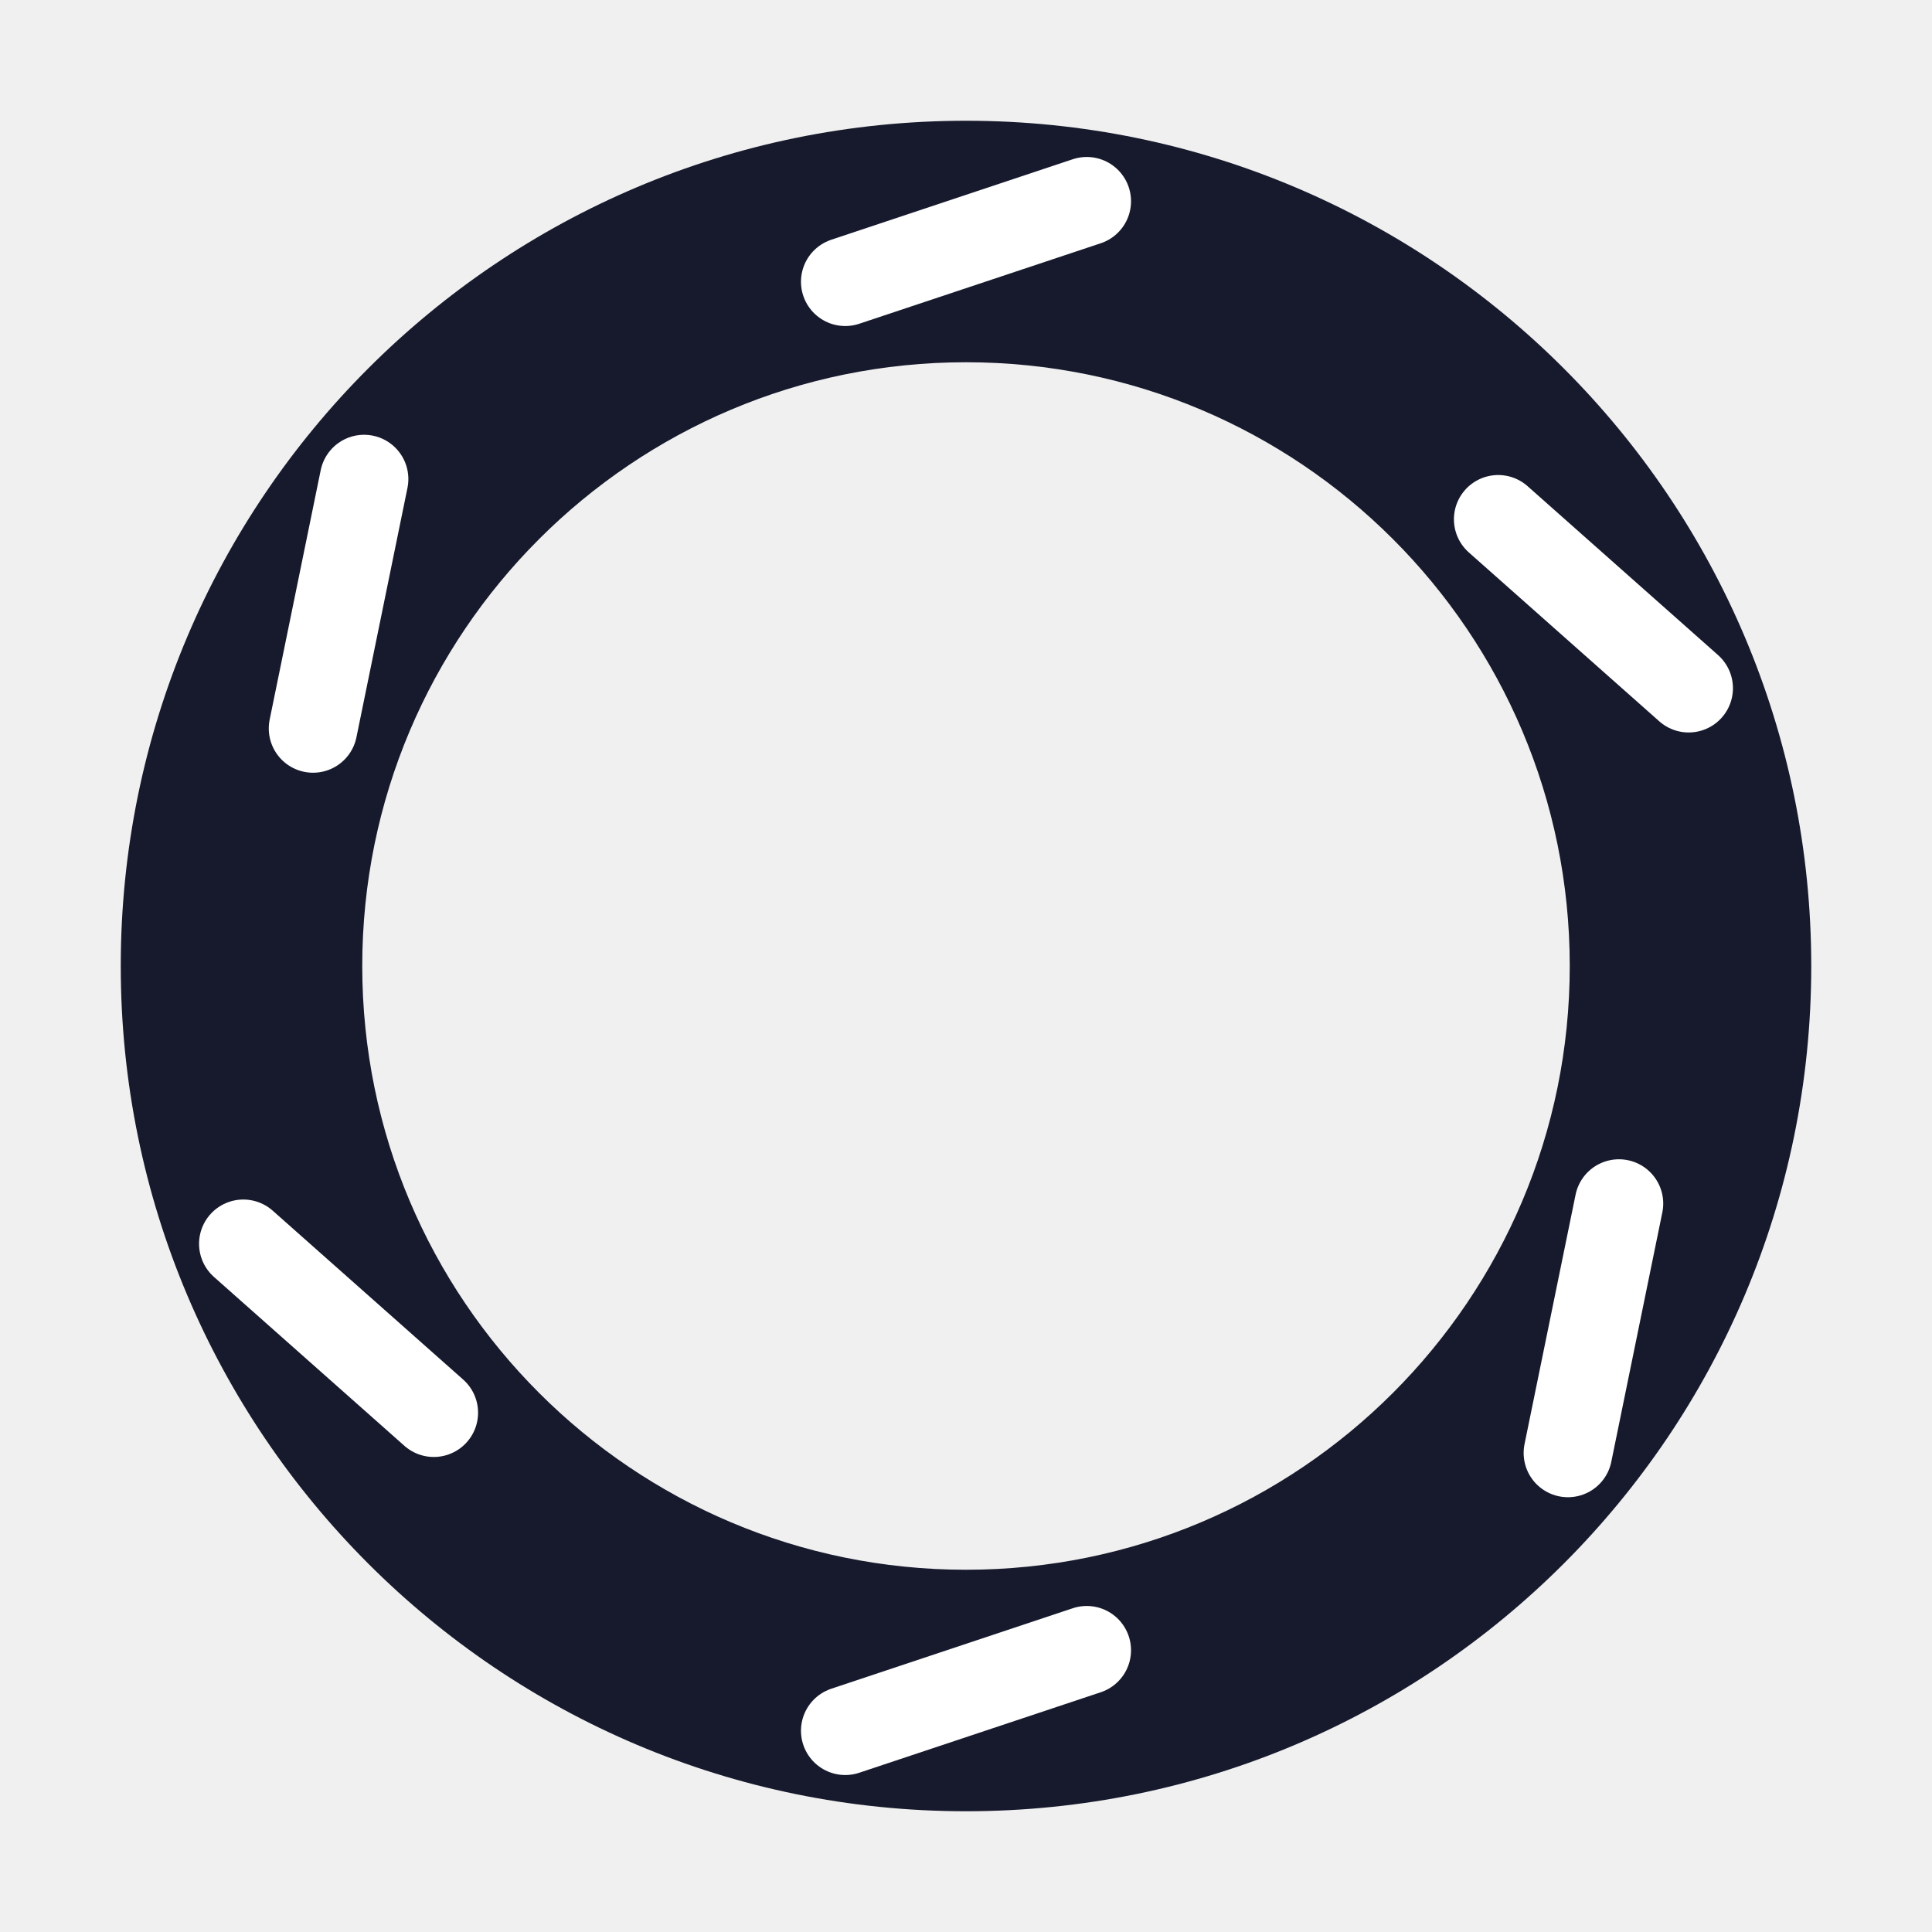
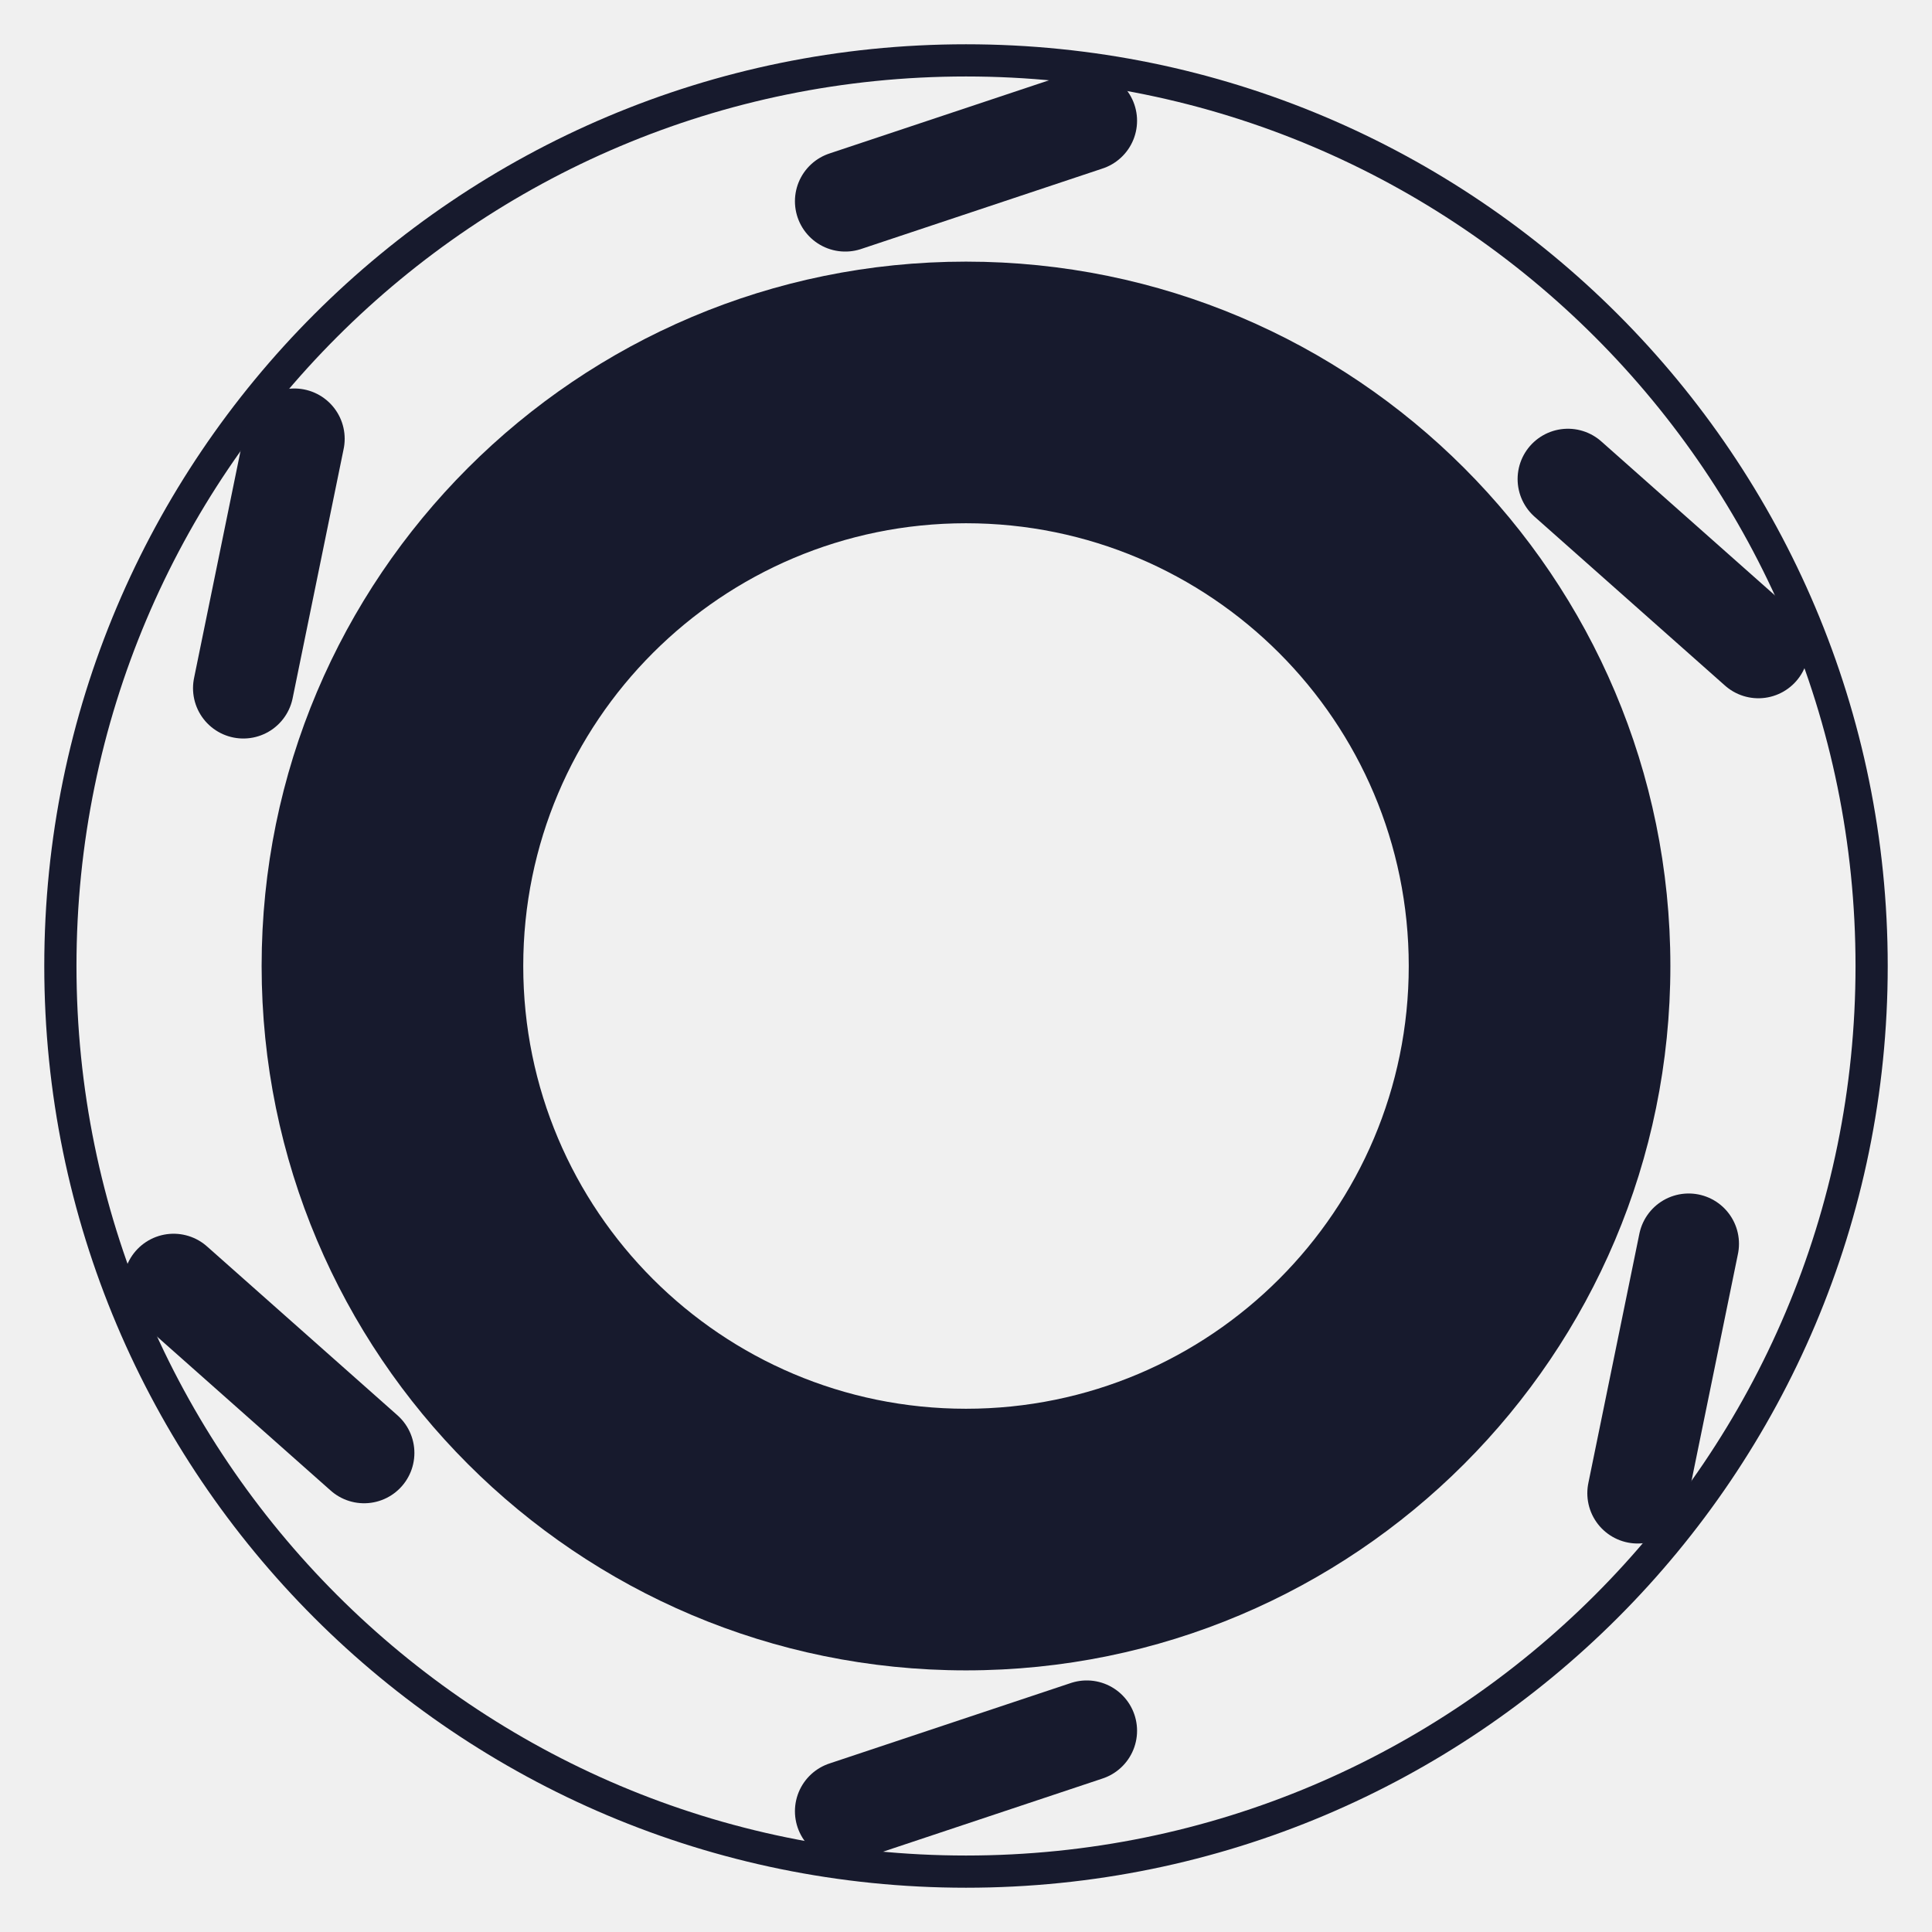
<svg xmlns="http://www.w3.org/2000/svg" viewBox="0 0 48 48">
-   <path fill-rule="evenodd" fill="#171a2d" d="M24,3 A21,21 0 1,0 24,45 A21,21 0 1,0 24,3 Z M24,9 A15,15 0 1,0 24,39 A15,15 0 1,0 24,9 Z" />
-   <g stroke="#ffffff" stroke-width="2.2" stroke-linecap="round">
-     <line x1="21" y1="7" x2="27" y2="5" />
-     <line x1="21" y1="7" x2="27" y2="5" transform="rotate(60 24 24)" />
-     <line x1="21" y1="7" x2="27" y2="5" transform="rotate(120 24 24)" />
-     <line x1="21" y1="7" x2="27" y2="5" transform="rotate(180 24 24)" />
-     <line x1="21" y1="7" x2="27" y2="5" transform="rotate(240 24 24)" />
-     <line x1="21" y1="7" x2="27" y2="5" transform="rotate(300 24 24)" />
+   <circle cx="24" cy="24" r="22.5" fill="none" stroke="#171a2d" stroke-width="0.8" />
+   <path fill-rule="evenodd" fill="#171a2d" d="M24,6.5 A17.5,17.5 0 1,0 24,41.5 A17.5,17.5 0 1,0 24,6.5 Z        M24,13 A11,11 0 1,0 24,35 A11,11 0 1,0 24,13 Z" />
+   <g stroke="#171a2d" stroke-width="2.5" stroke-linecap="round">
+     <line x1="21" y1="5" x2="27" y2="3" />
+     <line x1="21" y1="5" x2="27" y2="3" transform="rotate(60 24 24)" />
+     <line x1="21" y1="5" x2="27" y2="3" transform="rotate(120 24 24)" />
+     <line x1="21" y1="5" x2="27" y2="3" transform="rotate(180 24 24)" />
+     <line x1="21" y1="5" x2="27" y2="3" transform="rotate(240 24 24)" />
+     <line x1="21" y1="5" x2="27" y2="3" transform="rotate(300 24 24)" />
  </g>
</svg>
